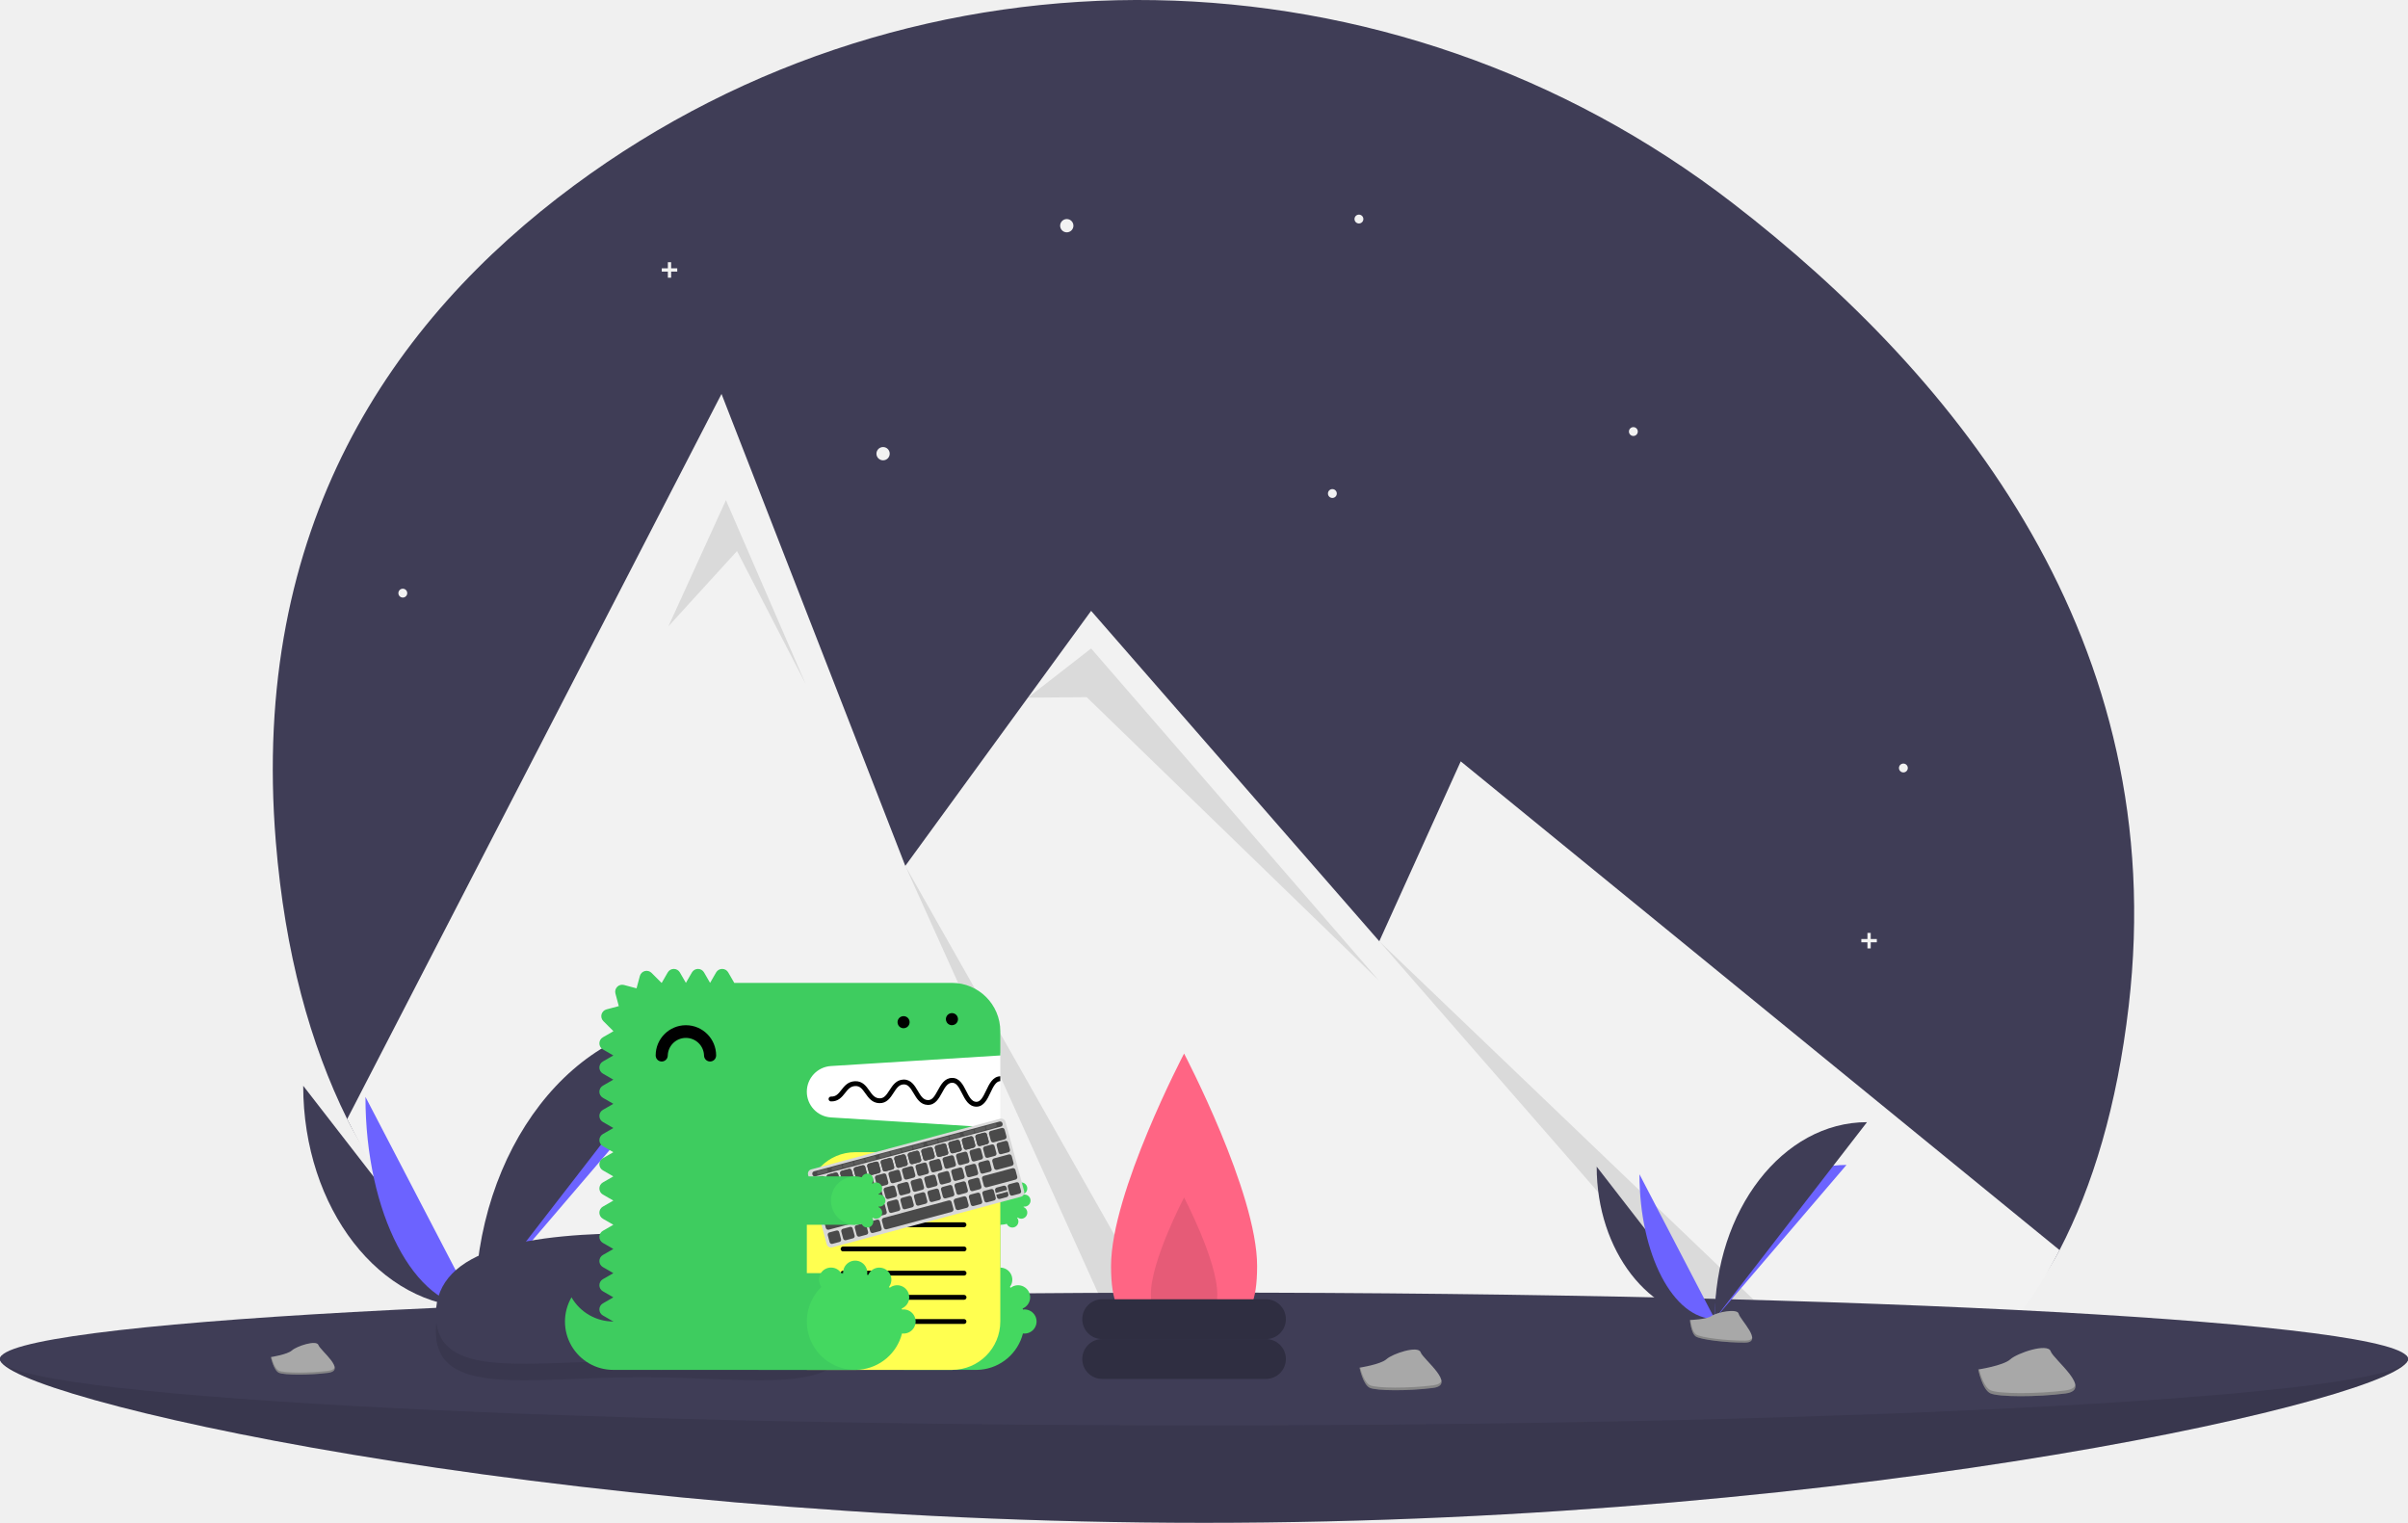
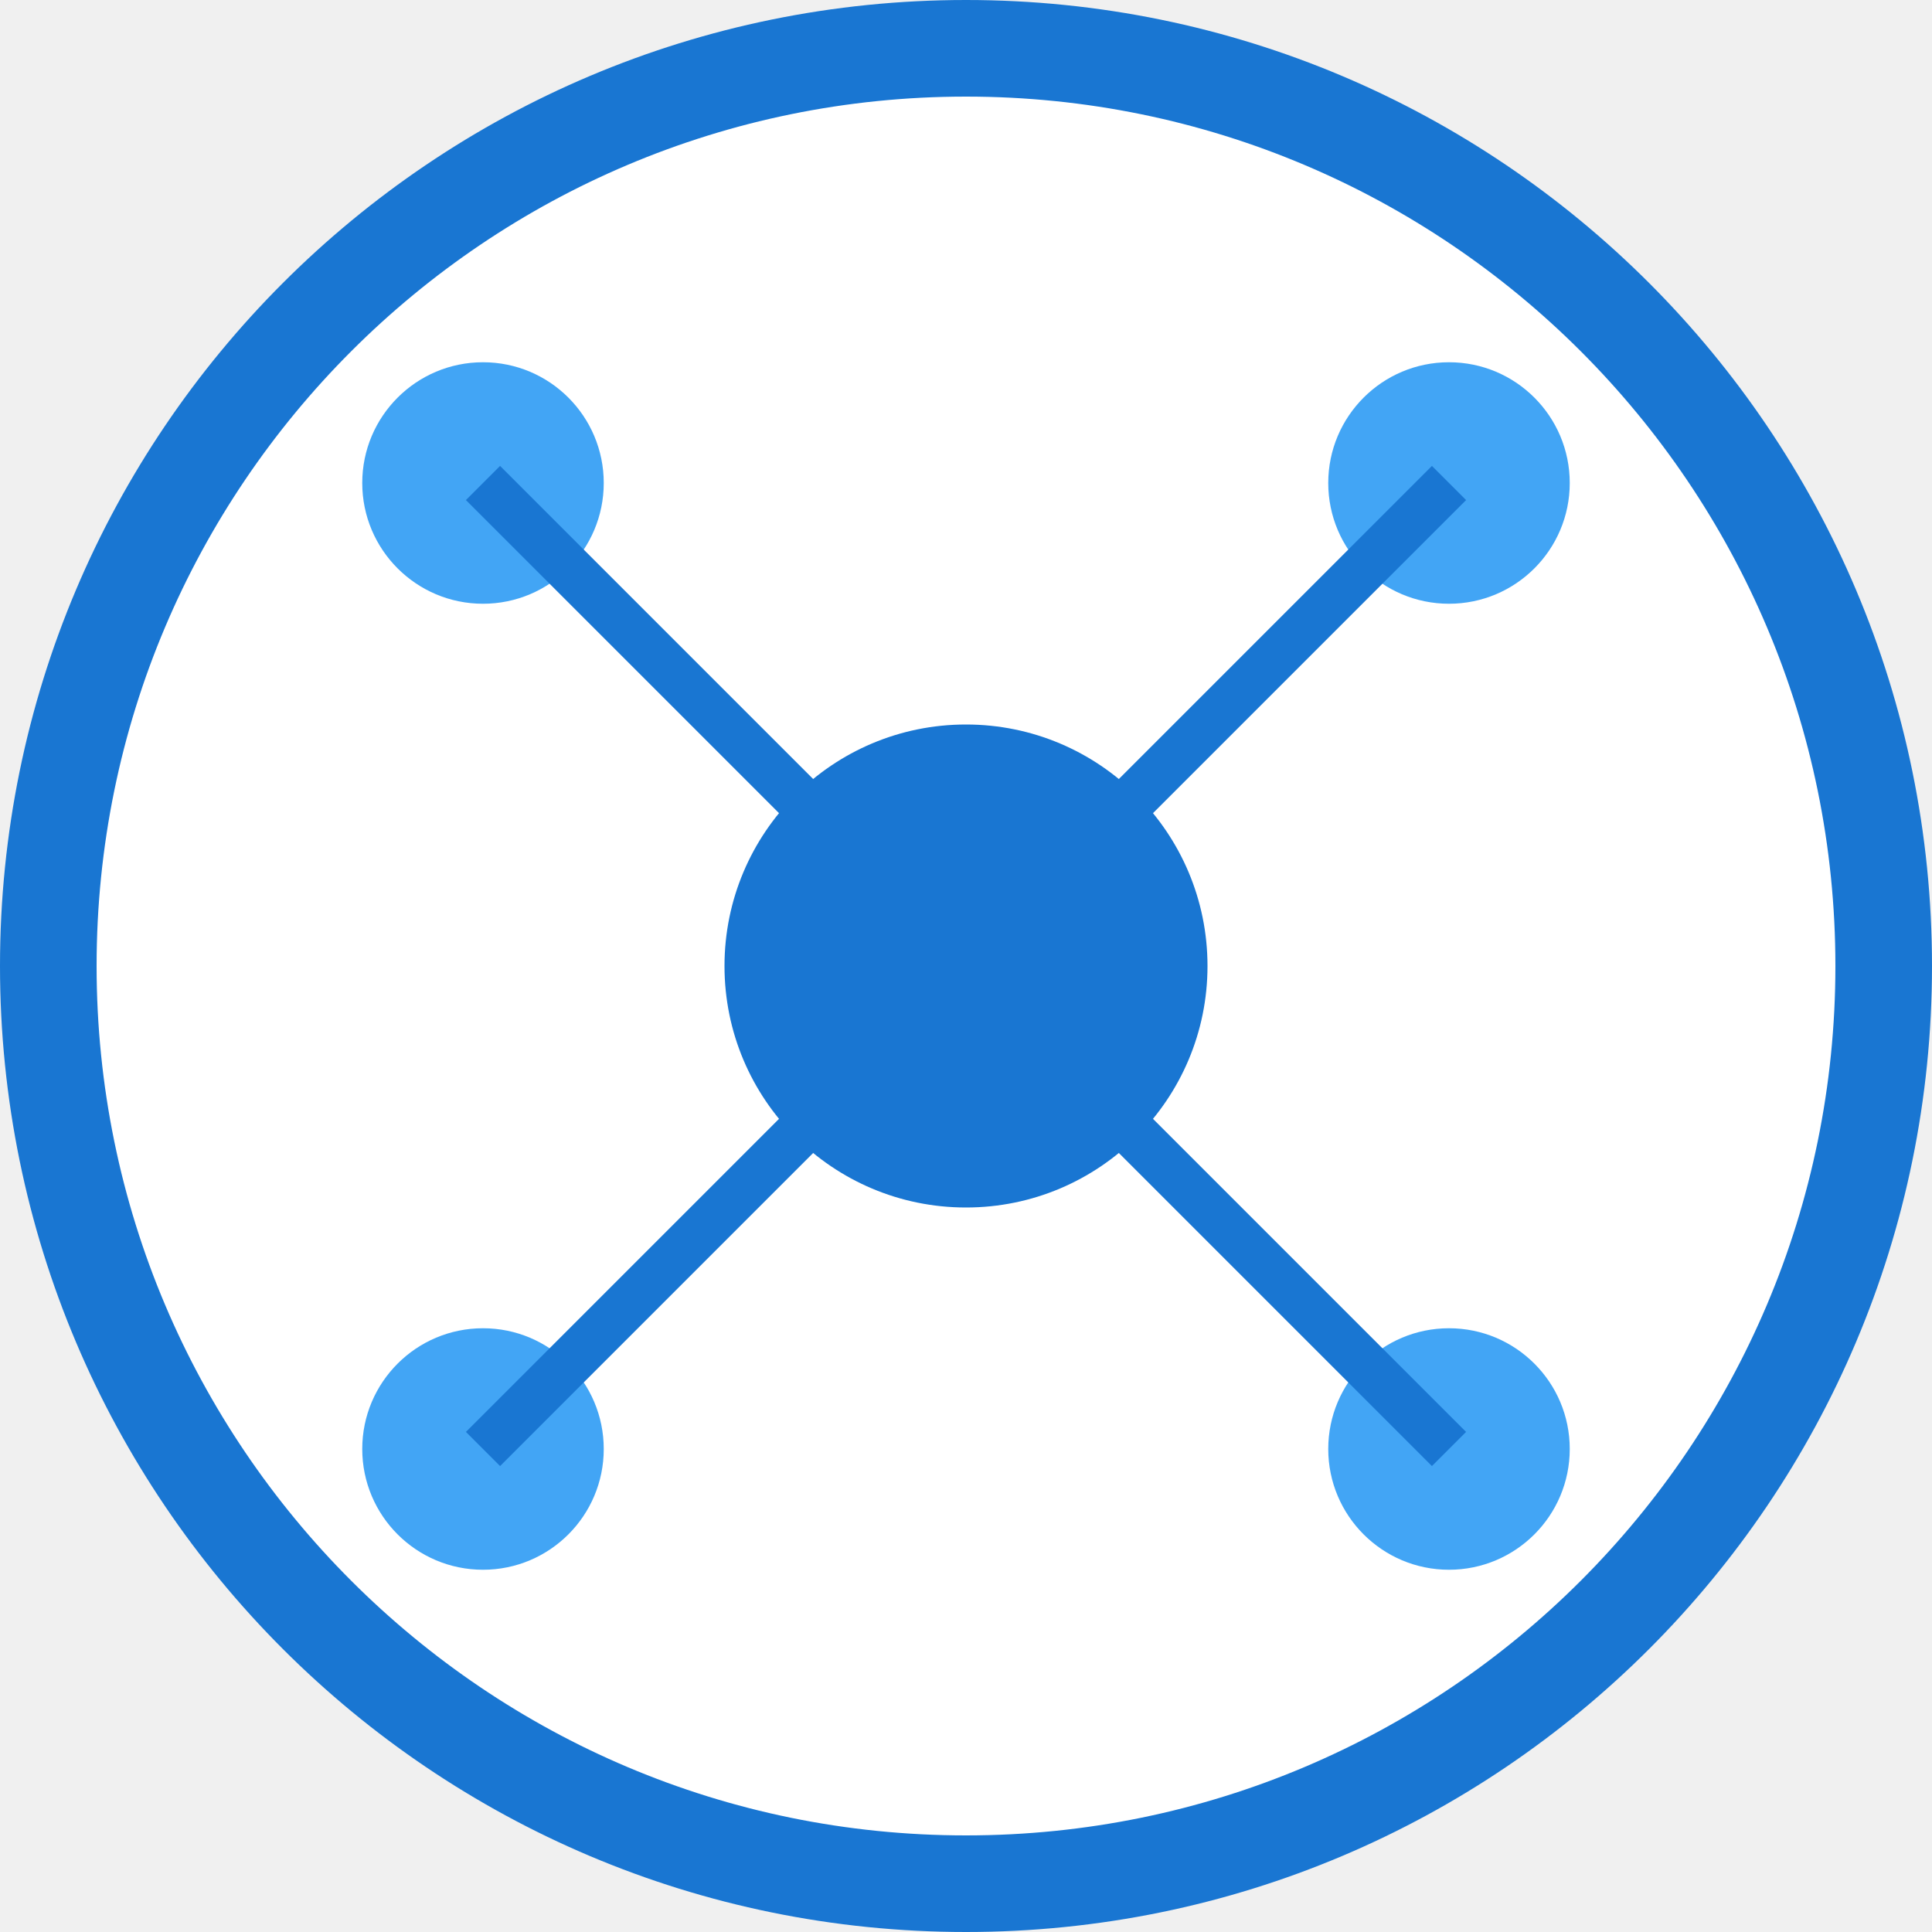
- <svg xmlns="http://www.w3.org/2000/svg" width="1088" height="687.962" viewBox="0 0 1088 687.962">
-   <g id="Group_12" data-name="Group 12" transform="translate(-57 -56)">
-     <g id="Group_11" data-name="Group 11" transform="translate(57 56)">
-       <path id="Path_83" data-name="Path 83" d="M1017.81,560.461c-5.27,45.15-16.22,81.4-31.25,110.31-20,38.52-54.21,54.04-84.77,70.28a193.275,193.275,0,0,1-27.46,11.94c-55.61,19.3-117.85,14.18-166.74,3.99a657.282,657.282,0,0,0-104.09-13.16q-14.97-.675-29.97-.67c-15.42.02-293.07,5.29-360.67-131.57-16.69-33.76-28.13-75-32.24-125.27-11.63-142.12,52.29-235.46,134.74-296.47,155.97-115.41,369.76-110.57,523.43,7.88C941.15,276.621,1036.99,396.031,1017.81,560.461Z" transform="translate(-56 -106.019)" fill="#3f3d56" />
-       <path id="Path_84" data-name="Path 84" d="M986.56,670.771c-20,38.52-47.21,64.04-77.77,80.28a193.272,193.272,0,0,1-27.46,11.94c-55.61,19.3-117.85,14.18-166.74,3.99a657.3,657.3,0,0,0-104.09-13.16q-14.97-.675-29.97-.67-23.13.03-46.25,1.72c-100.17,7.36-253.82-6.43-321.42-143.29L382,283.981,444.95,445.6l20.09,51.59,55.37-75.98L549,381.981l130.2,149.27,36.8-81.27L970.78,657.9l14.21,11.59Z" transform="translate(-56 -106.019)" fill="#f2f2f2" />
-       <path id="Path_85" data-name="Path 85" d="M302,282.962l26-57,36,83-31-60Z" opacity="0.1" />
-       <path id="Path_86" data-name="Path 86" d="M610.5,753.821q-14.97-.675-29.97-.67L465.04,497.191Z" transform="translate(-56 -106.019)" opacity="0.1" />
-       <path id="Path_87" data-name="Path 87" d="M464.411,315.191,493,292.962l130,150-132-128Z" opacity="0.1" />
-       <path id="Path_88" data-name="Path 88" d="M908.79,751.051a193.265,193.265,0,0,1-27.46,11.94L679.2,531.251Z" transform="translate(-56 -106.019)" opacity="0.1" />
-       <circle id="Ellipse_11" data-name="Ellipse 11" cx="3" cy="3" r="3" transform="translate(479 98.962)" fill="#f2f2f2" />
-       <circle id="Ellipse_12" data-name="Ellipse 12" cx="3" cy="3" r="3" transform="translate(396 201.962)" fill="#f2f2f2" />
-       <circle id="Ellipse_13" data-name="Ellipse 13" cx="2" cy="2" r="2" transform="translate(600 220.962)" fill="#f2f2f2" />
-       <circle id="Ellipse_14" data-name="Ellipse 14" cx="2" cy="2" r="2" transform="translate(180 265.962)" fill="#f2f2f2" />
-       <circle id="Ellipse_15" data-name="Ellipse 15" cx="2" cy="2" r="2" transform="translate(612 96.962)" fill="#f2f2f2" />
-       <circle id="Ellipse_16" data-name="Ellipse 16" cx="2" cy="2" r="2" transform="translate(736 192.962)" fill="#f2f2f2" />
-       <circle id="Ellipse_17" data-name="Ellipse 17" cx="2" cy="2" r="2" transform="translate(858 344.962)" fill="#f2f2f2" />
-       <path id="Path_89" data-name="Path 89" d="M306,121.222h-2.76v-2.76h-1.48v2.76H299V122.7h2.76v2.759h1.48V122.7H306Z" fill="#f2f2f2" />
-       <path id="Path_90" data-name="Path 90" d="M848,424.222h-2.76v-2.76h-1.48v2.76H841V425.7h2.76v2.759h1.48V425.7H848Z" fill="#f2f2f2" />
-       <path id="Path_91" data-name="Path 91" d="M1144,719.981c0,16.569-243.557,74-544,74s-544-57.431-544-74,243.557,14,544,14S1144,703.413,1144,719.981Z" transform="translate(-56 -106.019)" fill="#3f3d56" />
-       <path id="Path_92" data-name="Path 92" d="M1144,719.981c0,16.569-243.557,74-544,74s-544-57.431-544-74,243.557,14,544,14S1144,703.413,1144,719.981Z" transform="translate(-56 -106.019)" opacity="0.1" />
-       <ellipse id="Ellipse_18" data-name="Ellipse 18" cx="544" cy="30" rx="544" ry="30" transform="translate(0 583.962)" fill="#3f3d56" />
-       <path id="Path_93" data-name="Path 93" d="M624,677.981c0,33.137-14.775,24-33,24s-33,9.137-33-24,33-96,33-96S624,644.844,624,677.981Z" transform="translate(-56 -106.019)" fill="#ff6584" />
-       <path id="Path_94" data-name="Path 94" d="M606,690.66c0,15.062-6.716,10.909-15,10.909s-15,4.153-15-10.909,15-43.636,15-43.636S606,675.6,606,690.66Z" transform="translate(-56 -106.019)" opacity="0.1" />
-       <rect id="Rectangle_97" data-name="Rectangle 97" width="92" height="18" rx="9" transform="translate(489 604.962)" fill="#2f2e41" />
-       <rect id="Rectangle_98" data-name="Rectangle 98" width="92" height="18" rx="9" transform="translate(489 586.962)" fill="#2f2e41" />
-       <path id="Path_95" data-name="Path 95" d="M193,596.547c0,55.343,34.719,100.126,77.626,100.126" transform="translate(-56 -106.019)" fill="#3f3d56" />
-       <path id="Path_96" data-name="Path 96" d="M270.626,696.673c0-55.965,38.745-101.251,86.626-101.251" transform="translate(-56 -106.019)" fill="#6c63ff" />
-       <path id="Path_97" data-name="Path 97" d="M221.125,601.564c0,52.57,22.14,95.109,49.5,95.109" transform="translate(-56 -106.019)" fill="#6c63ff" />
-       <path id="Path_98" data-name="Path 98" d="M270.626,696.673c0-71.511,44.783-129.377,100.126-129.377" transform="translate(-56 -106.019)" fill="#3f3d56" />
-       <path id="Path_99" data-name="Path 99" d="M254.3,697.379s11.009-.339,14.326-2.7,16.934-5.183,17.757-1.395,16.544,18.844,4.115,18.945-28.879-1.936-32.19-3.953S254.3,697.379,254.3,697.379Z" transform="translate(-56 -106.019)" fill="#a8a8a8" />
-       <path id="Path_100" data-name="Path 100" d="M290.716,710.909c-12.429.1-28.879-1.936-32.19-3.953-2.522-1.536-3.527-7.048-3.863-9.591l-.368.014s.7,8.879,4.009,10.9,19.761,4.053,32.19,3.953c3.588-.029,4.827-1.305,4.759-3.2C294.755,710.174,293.386,710.887,290.716,710.909Z" transform="translate(-56 -106.019)" opacity="0.2" />
-       <path id="Path_101" data-name="Path 101" d="M777.429,633.081c0,38.029,23.857,68.8,53.341,68.8" transform="translate(-56 -106.019)" fill="#3f3d56" />
-       <path id="Path_102" data-name="Path 102" d="M830.769,701.882c0-38.456,26.623-69.575,59.525-69.575" transform="translate(-56 -106.019)" fill="#6c63ff" />
-       <path id="Path_103" data-name="Path 103" d="M796.755,636.528c0,36.124,15.213,65.354,34.014,65.354" transform="translate(-56 -106.019)" fill="#6c63ff" />
-       <path id="Path_104" data-name="Path 104" d="M830.769,701.882c0-49.139,30.773-88.9,68.8-88.9" transform="translate(-56 -106.019)" fill="#3f3d56" />
-       <path id="Path_105" data-name="Path 105" d="M819.548,702.367s7.565-.233,9.844-1.856,11.636-3.562,12.2-.958,11.368,12.949,2.828,13.018-19.844-1.33-22.119-2.716S819.548,702.367,819.548,702.367Z" transform="translate(-56 -106.019)" fill="#a8a8a8" />
-       <path id="Path_106" data-name="Path 106" d="M844.574,711.664c-8.54.069-19.844-1.33-22.119-2.716-1.733-1.056-2.423-4.843-2.654-6.59l-.253.01s.479,6.1,2.755,7.487,13.579,2.785,22.119,2.716c2.465-.02,3.317-.9,3.27-2.2C847.349,711.159,846.409,711.649,844.574,711.664Z" transform="translate(-56 -106.019)" opacity="0.2" />
-       <path id="Path_107" data-name="Path 107" d="M949.813,724.718s11.36-1.729,14.5-4.591,16.89-7.488,18.217-3.667,19.494,17.447,6.633,19.107-30.153,1.609-33.835-.065S949.813,724.718,949.813,724.718Z" transform="translate(-56 -106.019)" fill="#a8a8a8" />
-       <path id="Path_108" data-name="Path 108" d="M989.228,734.173c-12.86,1.659-30.153,1.609-33.835-.065-2.8-1.275-4.535-6.858-5.2-9.45l-.379.061s1.833,9.109,5.516,10.783,20.975,1.725,33.835.065c3.712-.479,4.836-1.956,4.529-3.906C993.319,732.907,991.991,733.817,989.228,734.173Z" transform="translate(-56 -106.019)" opacity="0.2" />
-       <path id="Path_109" data-name="Path 109" d="M670.26,723.9s9.587-1.459,12.237-3.875,14.255-6.32,15.374-3.095,16.452,14.725,5.6,16.125-25.448,1.358-28.555-.055S670.26,723.9,670.26,723.9Z" transform="translate(-56 -106.019)" fill="#a8a8a8" />
-       <path id="Path_110" data-name="Path 110" d="M703.524,731.875c-10.853,1.4-25.448,1.358-28.555-.055-2.367-1.076-3.827-5.788-4.39-7.976l-.32.051s1.547,7.687,4.655,9.1,17.7,1.456,28.555.055c3.133-.4,4.081-1.651,3.822-3.3C706.977,730.807,705.856,731.575,703.524,731.875Z" transform="translate(-56 -106.019)" opacity="0.2" />
-       <path id="Path_111" data-name="Path 111" d="M178.389,719.109s7.463-1.136,9.527-3.016,11.1-4.92,11.969-2.409,12.808,11.463,4.358,12.553-19.811,1.057-22.23-.043S178.389,719.109,178.389,719.109Z" transform="translate(-56 -106.019)" fill="#a8a8a8" />
-       <path id="Path_112" data-name="Path 112" d="M204.285,725.321c-8.449,1.09-19.811,1.057-22.23-.043-1.842-.838-2.979-4.506-3.417-6.209l-.249.04s1.2,5.984,3.624,7.085,13.781,1.133,22.23.043c2.439-.315,3.177-1.285,2.976-2.566C206.973,724.489,206.1,725.087,204.285,725.321Z" transform="translate(-56 -106.019)" opacity="0.2" />
-       <path id="Path_113" data-name="Path 113" d="M439.7,707.337c0,30.22-42.124,20.873-93.7,20.873s-93.074,9.347-93.074-20.873,42.118-36.793,93.694-36.793S439.7,677.117,439.7,707.337Z" transform="translate(-56 -106.019)" opacity="0.1" />
-       <path id="Path_114" data-name="Path 114" d="M439.7,699.9c0,30.22-42.124,20.873-93.7,20.873s-93.074,9.347-93.074-20.873S295.04,663.1,346.616,663.1,439.7,669.676,439.7,699.9Z" transform="translate(-56 -106.019)" fill="#3f3d56" />
-     </g>
-     <g id="docusaurus_keytar" transform="translate(312.271 493.733)">
-       <path id="Path_40" data-name="Path 40" d="M99,52h91.791V89.153H99Z" transform="translate(5.904 -14.001)" fill="#fff" fill-rule="evenodd" />
-       <path id="Path_41" data-name="Path 41" d="M24.855,163.927A21.828,21.828,0,0,1,5.947,153a21.829,21.829,0,0,0,18.908,32.782H46.71V163.927Z" transform="translate(-3 -4.634)" fill="#3ecc5f" fill-rule="evenodd" />
-       <path id="Path_42" data-name="Path 42" d="M121.861,61.1l76.514-4.782V45.39A21.854,21.854,0,0,0,176.52,23.535H78.173L75.441,18.8a3.154,3.154,0,0,0-5.464,0l-2.732,4.732L64.513,18.8a3.154,3.154,0,0,0-5.464,0l-2.732,4.732L53.586,18.8a3.154,3.154,0,0,0-5.464,0L45.39,23.535c-.024,0-.046,0-.071,0l-4.526-4.525a3.153,3.153,0,0,0-5.276,1.414l-1.5,5.577-5.674-1.521a3.154,3.154,0,0,0-3.863,3.864L26,34.023l-5.575,1.494a3.155,3.155,0,0,0-1.416,5.278l4.526,4.526c0,.023,0,.046,0,.07L18.8,48.122a3.154,3.154,0,0,0,0,5.464l4.732,2.732L18.8,59.05a3.154,3.154,0,0,0,0,5.464l4.732,2.732L18.8,69.977a3.154,3.154,0,0,0,0,5.464l4.732,2.732L18.8,80.9a3.154,3.154,0,0,0,0,5.464L23.535,89.1,18.8,91.832a3.154,3.154,0,0,0,0,5.464l4.732,2.732L18.8,102.76a3.154,3.154,0,0,0,0,5.464l4.732,2.732L18.8,113.687a3.154,3.154,0,0,0,0,5.464l4.732,2.732L18.8,124.615a3.154,3.154,0,0,0,0,5.464l4.732,2.732L18.8,135.542a3.154,3.154,0,0,0,0,5.464l4.732,2.732L18.8,146.469a3.154,3.154,0,0,0,0,5.464l4.732,2.732L18.8,157.4a3.154,3.154,0,0,0,0,5.464l4.732,2.732L18.8,168.324a3.154,3.154,0,0,0,0,5.464l4.732,2.732A21.854,21.854,0,0,0,45.39,198.375H176.52a21.854,21.854,0,0,0,21.855-21.855V89.1l-76.514-4.782a11.632,11.632,0,0,1,0-23.219" transform="translate(-1.681 -17.226)" fill="#3ecc5f" fill-rule="evenodd" />
-       <path id="Path_43" data-name="Path 43" d="M143,186.71h32.782V143H143Z" transform="translate(9.984 -5.561)" fill="#3ecc5f" fill-rule="evenodd" />
-       <path id="Path_44" data-name="Path 44" d="M196.71,159.855a5.438,5.438,0,0,0-.7.07c-.042-.164-.081-.329-.127-.493a5.457,5.457,0,1,0-5.4-9.372q-.181-.185-.366-.367a5.454,5.454,0,1,0-9.384-5.4c-.162-.046-.325-.084-.486-.126a5.467,5.467,0,1,0-10.788,0c-.162.042-.325.08-.486.126a5.457,5.457,0,1,0-9.384,5.4,21.843,21.843,0,1,0,36.421,21.02,5.452,5.452,0,1,0,.7-10.858" transform="translate(10.912 -6.025)" fill="#44d860" fill-rule="evenodd" />
-       <path id="Path_45" data-name="Path 45" d="M153,124.855h32.782V103H153Z" transform="translate(10.912 -9.271)" fill="#3ecc5f" fill-rule="evenodd" />
-       <path id="Path_46" data-name="Path 46" d="M194.855,116.765a2.732,2.732,0,1,0,0-5.464,2.811,2.811,0,0,0-.349.035c-.022-.082-.04-.164-.063-.246a2.733,2.733,0,0,0-1.052-5.253,2.7,2.7,0,0,0-1.648.566q-.09-.093-.184-.184a2.7,2.7,0,0,0,.553-1.633,2.732,2.732,0,0,0-5.245-1.07,10.928,10.928,0,1,0,0,21.031,2.732,2.732,0,0,0,5.245-1.07,2.7,2.7,0,0,0-.553-1.633q.093-.09.184-.184a2.7,2.7,0,0,0,1.648.566,2.732,2.732,0,0,0,1.052-5.253c.023-.081.042-.164.063-.246a2.814,2.814,0,0,0,.349.035" transform="translate(12.767 -9.377)" fill="#44d860" fill-rule="evenodd" />
-       <path id="Path_47" data-name="Path 47" d="M65.087,56.891a2.732,2.732,0,0,1-2.732-2.732,8.2,8.2,0,0,0-16.391,0,2.732,2.732,0,0,1-5.464,0,13.659,13.659,0,0,1,27.319,0,2.732,2.732,0,0,1-2.732,2.732" transform="translate(0.478 -15.068)" fill-rule="evenodd" />
-       <path id="Path_48" data-name="Path 48" d="M103,191.347h65.565a21.854,21.854,0,0,0,21.855-21.855V93H124.855A21.854,21.854,0,0,0,103,114.855Z" transform="translate(6.275 -10.199)" fill="#ffff50" fill-rule="evenodd" />
-       <path id="Path_49" data-name="Path 49" d="M173.216,129.787H118.535a1.093,1.093,0,1,1,0-2.185h54.681a1.093,1.093,0,0,1,0,2.185m0,21.855H118.535a1.093,1.093,0,1,1,0-2.186h54.681a1.093,1.093,0,0,1,0,2.186m0,21.855H118.535a1.093,1.093,0,1,1,0-2.185h54.681a1.093,1.093,0,0,1,0,2.185m0-54.434H118.535a1.093,1.093,0,1,1,0-2.185h54.681a1.093,1.093,0,0,1,0,2.185m0,21.652H118.535a1.093,1.093,0,1,1,0-2.186h54.681a1.093,1.093,0,0,1,0,2.186m0,21.855H118.535a1.093,1.093,0,1,1,0-2.186h54.681a1.093,1.093,0,0,1,0,2.186M189.585,61.611c-.013,0-.024-.007-.037-.005-3.377.115-4.974,3.492-6.384,6.472-1.471,3.114-2.608,5.139-4.473,5.078-2.064-.074-3.244-2.406-4.494-4.874-1.436-2.835-3.075-6.049-6.516-5.929-3.329.114-4.932,3.053-6.346,5.646-1.5,2.762-2.529,4.442-4.5,4.364-2.106-.076-3.225-1.972-4.52-4.167-1.444-2.443-3.112-5.191-6.487-5.1-3.272.113-4.879,2.606-6.3,4.808-1.5,2.328-2.552,3.746-4.551,3.662-2.156-.076-3.27-1.65-4.558-3.472-1.447-2.047-3.077-4.363-6.442-4.251-3.2.109-4.807,2.153-6.224,3.954-1.346,1.709-2.4,3.062-4.621,2.977a1.093,1.093,0,0,0-.079,2.186c3.3.11,4.967-1.967,6.417-3.81,1.286-1.635,2.4-3.045,4.582-3.12,2.1-.09,3.091,1.218,4.584,3.327,1.417,2,3.026,4.277,6.263,4.394,3.391.114,5.022-2.42,6.467-4.663,1.292-2,2.406-3.734,4.535-3.807,1.959-.073,3.026,1.475,4.529,4.022,1.417,2.4,3.023,5.121,6.324,5.241,3.415.118,5.064-2.863,6.5-5.5,1.245-2.282,2.419-4.437,4.5-4.509,1.959-.046,2.981,1.743,4.492,4.732,1.412,2.79,3.013,5.95,6.365,6.071l.185,0c3.348,0,4.937-3.36,6.343-6.331,1.245-2.634,2.423-5.114,4.444-5.216Z" transform="translate(7.109 -13.11)" fill-rule="evenodd" />
-       <path id="Path_50" data-name="Path 50" d="M83,186.71h43.71V143H83Z" transform="translate(4.42 -5.561)" fill="#3ecc5f" fill-rule="evenodd" />
-       <g id="Group_8" data-name="Group 8" transform="matrix(0.966, -0.259, 0.259, 0.966, 109.327, 91.085)">
-         <rect id="Rectangle_3" data-name="Rectangle 3" width="92.361" height="36.462" rx="2" transform="translate(0 0)" fill="#d8d8d8" />
-         <g id="Group_2" data-name="Group 2" transform="translate(1.531 23.03)">
-           <rect id="Rectangle_4" data-name="Rectangle 4" width="5.336" height="5.336" rx="1" transform="translate(16.797 0)" fill="#4a4a4a" />
-           <rect id="Rectangle_5" data-name="Rectangle 5" width="5.336" height="5.336" rx="1" transform="translate(23.12 0)" fill="#4a4a4a" />
-           <rect id="Rectangle_6" data-name="Rectangle 6" width="5.336" height="5.336" rx="1" transform="translate(29.444 0)" fill="#4a4a4a" />
-           <rect id="Rectangle_7" data-name="Rectangle 7" width="5.336" height="5.336" rx="1" transform="translate(35.768 0)" fill="#4a4a4a" />
-           <rect id="Rectangle_8" data-name="Rectangle 8" width="5.336" height="5.336" rx="1" transform="translate(42.091 0)" fill="#4a4a4a" />
-           <rect id="Rectangle_9" data-name="Rectangle 9" width="5.336" height="5.336" rx="1" transform="translate(48.415 0)" fill="#4a4a4a" />
-           <rect id="Rectangle_10" data-name="Rectangle 10" width="5.336" height="5.336" rx="1" transform="translate(54.739 0)" fill="#4a4a4a" />
-           <rect id="Rectangle_11" data-name="Rectangle 11" width="5.336" height="5.336" rx="1" transform="translate(61.063 0)" fill="#4a4a4a" />
-           <rect id="Rectangle_12" data-name="Rectangle 12" width="5.336" height="5.336" rx="1" transform="translate(67.386 0)" fill="#4a4a4a" />
-           <path id="Path_51" data-name="Path 51" d="M1.093,0H14.518a1.093,1.093,0,0,1,1.093,1.093V4.243a1.093,1.093,0,0,1-1.093,1.093H1.093A1.093,1.093,0,0,1,0,4.243V1.093A1.093,1.093,0,0,1,1.093,0ZM75,0H88.426a1.093,1.093,0,0,1,1.093,1.093V4.243a1.093,1.093,0,0,1-1.093,1.093H75a1.093,1.093,0,0,1-1.093-1.093V1.093A1.093,1.093,0,0,1,75,0Z" transform="translate(0 0)" fill="#4a4a4a" fill-rule="evenodd" />
-         </g>
-         <g id="Group_3" data-name="Group 3" transform="translate(1.531 10.261)">
-           <path id="Path_52" data-name="Path 52" d="M1.093,0H6.218A1.093,1.093,0,0,1,7.31,1.093V4.242A1.093,1.093,0,0,1,6.218,5.335H1.093A1.093,1.093,0,0,1,0,4.242V1.093A1.093,1.093,0,0,1,1.093,0Z" transform="translate(0 0)" fill="#4a4a4a" fill-rule="evenodd" />
-           <rect id="Rectangle_13" data-name="Rectangle 13" width="5.336" height="5.336" rx="1" transform="translate(8.299 0)" fill="#4a4a4a" />
-           <rect id="Rectangle_14" data-name="Rectangle 14" width="5.336" height="5.336" rx="1" transform="translate(14.623 0)" fill="#4a4a4a" />
-           <rect id="Rectangle_15" data-name="Rectangle 15" width="5.336" height="5.336" rx="1" transform="translate(20.947 0)" fill="#4a4a4a" />
-           <rect id="Rectangle_16" data-name="Rectangle 16" width="5.336" height="5.336" rx="1" transform="translate(27.271 0)" fill="#4a4a4a" />
-           <rect id="Rectangle_17" data-name="Rectangle 17" width="5.336" height="5.336" rx="1" transform="translate(33.594 0)" fill="#4a4a4a" />
-           <rect id="Rectangle_18" data-name="Rectangle 18" width="5.336" height="5.336" rx="1" transform="translate(39.918 0)" fill="#4a4a4a" />
-           <rect id="Rectangle_19" data-name="Rectangle 19" width="5.336" height="5.336" rx="1" transform="translate(46.242 0)" fill="#4a4a4a" />
-           <rect id="Rectangle_20" data-name="Rectangle 20" width="5.336" height="5.336" rx="1" transform="translate(52.565 0)" fill="#4a4a4a" />
-           <rect id="Rectangle_21" data-name="Rectangle 21" width="5.336" height="5.336" rx="1" transform="translate(58.888 0)" fill="#4a4a4a" />
-           <rect id="Rectangle_22" data-name="Rectangle 22" width="5.336" height="5.336" rx="1" transform="translate(65.212 0)" fill="#4a4a4a" />
-           <rect id="Rectangle_23" data-name="Rectangle 23" width="5.336" height="5.336" rx="1" transform="translate(71.536 0)" fill="#4a4a4a" />
-           <rect id="Rectangle_24" data-name="Rectangle 24" width="5.336" height="5.336" rx="1" transform="translate(77.859 0)" fill="#4a4a4a" />
-           <rect id="Rectangle_25" data-name="Rectangle 25" width="5.336" height="5.336" rx="1" transform="translate(84.183 0)" fill="#4a4a4a" />
-         </g>
-         <g id="Group_4" data-name="Group 4" transform="translate(91.05 9.546) rotate(180)">
-           <path id="Path_53" data-name="Path 53" d="M1.093,0H6.219A1.093,1.093,0,0,1,7.312,1.093v3.15A1.093,1.093,0,0,1,6.219,5.336H1.093A1.093,1.093,0,0,1,0,4.243V1.093A1.093,1.093,0,0,1,1.093,0Z" transform="translate(0 0)" fill="#4a4a4a" fill-rule="evenodd" />
-           <rect id="Rectangle_26" data-name="Rectangle 26" width="5.336" height="5.336" rx="1" transform="translate(8.299 0)" fill="#4a4a4a" />
-           <rect id="Rectangle_27" data-name="Rectangle 27" width="5.336" height="5.336" rx="1" transform="translate(14.623 0)" fill="#4a4a4a" />
-           <rect id="Rectangle_28" data-name="Rectangle 28" width="5.336" height="5.336" rx="1" transform="translate(20.947 0)" fill="#4a4a4a" />
-           <rect id="Rectangle_29" data-name="Rectangle 29" width="5.336" height="5.336" rx="1" transform="translate(27.271 0)" fill="#4a4a4a" />
-           <rect id="Rectangle_30" data-name="Rectangle 30" width="5.336" height="5.336" rx="1" transform="translate(33.594 0)" fill="#4a4a4a" />
-           <rect id="Rectangle_31" data-name="Rectangle 31" width="5.336" height="5.336" rx="1" transform="translate(39.918 0)" fill="#4a4a4a" />
-           <rect id="Rectangle_32" data-name="Rectangle 32" width="5.336" height="5.336" rx="1" transform="translate(46.242 0)" fill="#4a4a4a" />
-           <rect id="Rectangle_33" data-name="Rectangle 33" width="5.336" height="5.336" rx="1" transform="translate(52.565 0)" fill="#4a4a4a" />
-           <rect id="Rectangle_34" data-name="Rectangle 34" width="5.336" height="5.336" rx="1" transform="translate(58.889 0)" fill="#4a4a4a" />
-           <rect id="Rectangle_35" data-name="Rectangle 35" width="5.336" height="5.336" rx="1" transform="translate(65.213 0)" fill="#4a4a4a" />
-           <rect id="Rectangle_36" data-name="Rectangle 36" width="5.336" height="5.336" rx="1" transform="translate(71.537 0)" fill="#4a4a4a" />
-           <rect id="Rectangle_37" data-name="Rectangle 37" width="5.336" height="5.336" rx="1" transform="translate(77.86 0)" fill="#4a4a4a" />
-           <rect id="Rectangle_38" data-name="Rectangle 38" width="5.336" height="5.336" rx="1" transform="translate(84.183 0)" fill="#4a4a4a" />
-           <rect id="Rectangle_39" data-name="Rectangle 39" width="5.336" height="5.336" rx="1" transform="translate(8.299 0)" fill="#4a4a4a" />
-           <rect id="Rectangle_40" data-name="Rectangle 40" width="5.336" height="5.336" rx="1" transform="translate(14.623 0)" fill="#4a4a4a" />
-           <rect id="Rectangle_41" data-name="Rectangle 41" width="5.336" height="5.336" rx="1" transform="translate(20.947 0)" fill="#4a4a4a" />
-           <rect id="Rectangle_42" data-name="Rectangle 42" width="5.336" height="5.336" rx="1" transform="translate(27.271 0)" fill="#4a4a4a" />
-           <rect id="Rectangle_43" data-name="Rectangle 43" width="5.336" height="5.336" rx="1" transform="translate(33.594 0)" fill="#4a4a4a" />
-           <rect id="Rectangle_44" data-name="Rectangle 44" width="5.336" height="5.336" rx="1" transform="translate(39.918 0)" fill="#4a4a4a" />
-           <rect id="Rectangle_45" data-name="Rectangle 45" width="5.336" height="5.336" rx="1" transform="translate(46.242 0)" fill="#4a4a4a" />
-           <rect id="Rectangle_46" data-name="Rectangle 46" width="5.336" height="5.336" rx="1" transform="translate(52.565 0)" fill="#4a4a4a" />
-           <rect id="Rectangle_47" data-name="Rectangle 47" width="5.336" height="5.336" rx="1" transform="translate(58.889 0)" fill="#4a4a4a" />
-           <rect id="Rectangle_48" data-name="Rectangle 48" width="5.336" height="5.336" rx="1" transform="translate(65.213 0)" fill="#4a4a4a" />
-           <rect id="Rectangle_49" data-name="Rectangle 49" width="5.336" height="5.336" rx="1" transform="translate(71.537 0)" fill="#4a4a4a" />
-           <rect id="Rectangle_50" data-name="Rectangle 50" width="5.336" height="5.336" rx="1" transform="translate(77.86 0)" fill="#4a4a4a" />
-           <rect id="Rectangle_51" data-name="Rectangle 51" width="5.336" height="5.336" rx="1" transform="translate(84.183 0)" fill="#4a4a4a" />
-         </g>
-         <g id="Group_6" data-name="Group 6" transform="translate(1.531 16.584)">
-           <path id="Path_54" data-name="Path 54" d="M1.093,0h7.3A1.093,1.093,0,0,1,9.485,1.093v3.15A1.093,1.093,0,0,1,8.392,5.336h-7.3A1.093,1.093,0,0,1,0,4.243V1.094A1.093,1.093,0,0,1,1.093,0Z" transform="translate(0 0)" fill="#4a4a4a" fill-rule="evenodd" />
-           <g id="Group_5" data-name="Group 5" transform="translate(10.671 0)">
-             <rect id="Rectangle_52" data-name="Rectangle 52" width="5.336" height="5.336" rx="1" fill="#4a4a4a" />
-             <rect id="Rectangle_53" data-name="Rectangle 53" width="5.336" height="5.336" rx="1" transform="translate(6.324 0)" fill="#4a4a4a" />
-             <rect id="Rectangle_54" data-name="Rectangle 54" width="5.336" height="5.336" rx="1" transform="translate(12.647 0)" fill="#4a4a4a" />
-             <rect id="Rectangle_55" data-name="Rectangle 55" width="5.336" height="5.336" rx="1" transform="translate(18.971 0)" fill="#4a4a4a" />
-             <rect id="Rectangle_56" data-name="Rectangle 56" width="5.336" height="5.336" rx="1" transform="translate(25.295 0)" fill="#4a4a4a" />
-             <rect id="Rectangle_57" data-name="Rectangle 57" width="5.336" height="5.336" rx="1" transform="translate(31.619 0)" fill="#4a4a4a" />
-             <rect id="Rectangle_58" data-name="Rectangle 58" width="5.336" height="5.336" rx="1" transform="translate(37.942 0)" fill="#4a4a4a" />
-             <rect id="Rectangle_59" data-name="Rectangle 59" width="5.336" height="5.336" rx="1" transform="translate(44.265 0)" fill="#4a4a4a" />
-             <rect id="Rectangle_60" data-name="Rectangle 60" width="5.336" height="5.336" rx="1" transform="translate(50.589 0)" fill="#4a4a4a" />
-             <rect id="Rectangle_61" data-name="Rectangle 61" width="5.336" height="5.336" rx="1" transform="translate(56.912 0)" fill="#4a4a4a" />
-             <rect id="Rectangle_62" data-name="Rectangle 62" width="5.336" height="5.336" rx="1" transform="translate(63.236 0)" fill="#4a4a4a" />
-           </g>
-           <path id="Path_55" data-name="Path 55" d="M1.094,0H8A1.093,1.093,0,0,1,9.091,1.093v3.15A1.093,1.093,0,0,1,8,5.336H1.093A1.093,1.093,0,0,1,0,4.243V1.094A1.093,1.093,0,0,1,1.093,0Z" transform="translate(80.428 0)" fill="#4a4a4a" fill-rule="evenodd" />
-         </g>
-         <g id="Group_7" data-name="Group 7" transform="translate(1.531 29.627)">
-           <rect id="Rectangle_63" data-name="Rectangle 63" width="5.336" height="5.336" rx="1" transform="translate(0 0)" fill="#4a4a4a" />
-           <rect id="Rectangle_64" data-name="Rectangle 64" width="5.336" height="5.336" rx="1" transform="translate(6.324 0)" fill="#4a4a4a" />
-           <rect id="Rectangle_65" data-name="Rectangle 65" width="5.336" height="5.336" rx="1" transform="translate(12.647 0)" fill="#4a4a4a" />
-           <rect id="Rectangle_66" data-name="Rectangle 66" width="5.336" height="5.336" rx="1" transform="translate(18.971 0)" fill="#4a4a4a" />
-           <path id="Path_56" data-name="Path 56" d="M1.093,0H31.515a1.093,1.093,0,0,1,1.093,1.093V4.244a1.093,1.093,0,0,1-1.093,1.093H1.093A1.093,1.093,0,0,1,0,4.244V1.093A1.093,1.093,0,0,1,1.093,0ZM34.687,0h3.942a1.093,1.093,0,0,1,1.093,1.093V4.244a1.093,1.093,0,0,1-1.093,1.093H34.687a1.093,1.093,0,0,1-1.093-1.093V1.093A1.093,1.093,0,0,1,34.687,0Z" transform="translate(25.294 0)" fill="#4a4a4a" fill-rule="evenodd" />
-           <rect id="Rectangle_67" data-name="Rectangle 67" width="5.336" height="5.336" rx="1" transform="translate(66.003 0)" fill="#4a4a4a" />
-           <rect id="Rectangle_68" data-name="Rectangle 68" width="5.336" height="5.336" rx="1" transform="translate(72.327 0)" fill="#4a4a4a" />
-           <rect id="Rectangle_69" data-name="Rectangle 69" width="5.336" height="5.336" rx="1" transform="translate(84.183 0)" fill="#4a4a4a" />
-           <path id="Path_57" data-name="Path 57" d="M5.336,0V1.18A1.093,1.093,0,0,1,4.243,2.273H1.093A1.093,1.093,0,0,1,0,1.18V0Z" transform="translate(83.59 2.273) rotate(180)" fill="#4a4a4a" />
-           <path id="Path_58" data-name="Path 58" d="M5.336,0V1.18A1.093,1.093,0,0,1,4.243,2.273H1.093A1.093,1.093,0,0,1,0,1.18V0Z" transform="translate(78.255 3.063)" fill="#4a4a4a" />
-         </g>
-         <rect id="Rectangle_70" data-name="Rectangle 70" width="88.927" height="2.371" rx="1.085" transform="translate(1.925 1.17)" fill="#4a4a4a" />
-         <rect id="Rectangle_71" data-name="Rectangle 71" width="4.986" height="1.581" rx="0.723" transform="translate(4.1 1.566)" fill="#d8d8d8" opacity="0.136" />
-         <rect id="Rectangle_72" data-name="Rectangle 72" width="4.986" height="1.581" rx="0.723" transform="translate(10.923 1.566)" fill="#d8d8d8" opacity="0.136" />
-         <rect id="Rectangle_73" data-name="Rectangle 73" width="4.986" height="1.581" rx="0.723" transform="translate(16.173 1.566)" fill="#d8d8d8" opacity="0.136" />
-         <rect id="Rectangle_74" data-name="Rectangle 74" width="4.986" height="1.581" rx="0.723" transform="translate(21.421 1.566)" fill="#d8d8d8" opacity="0.136" />
-         <rect id="Rectangle_75" data-name="Rectangle 75" width="4.986" height="1.581" rx="0.723" transform="translate(26.671 1.566)" fill="#d8d8d8" opacity="0.136" />
-         <rect id="Rectangle_76" data-name="Rectangle 76" width="4.986" height="1.581" rx="0.723" transform="translate(33.232 1.566)" fill="#d8d8d8" opacity="0.136" />
-         <rect id="Rectangle_77" data-name="Rectangle 77" width="4.986" height="1.581" rx="0.723" transform="translate(38.48 1.566)" fill="#d8d8d8" opacity="0.136" />
-         <rect id="Rectangle_78" data-name="Rectangle 78" width="4.986" height="1.581" rx="0.723" transform="translate(43.73 1.566)" fill="#d8d8d8" opacity="0.136" />
-         <rect id="Rectangle_79" data-name="Rectangle 79" width="4.986" height="1.581" rx="0.723" transform="translate(48.978 1.566)" fill="#d8d8d8" opacity="0.136" />
-         <rect id="Rectangle_80" data-name="Rectangle 80" width="4.986" height="1.581" rx="0.723" transform="translate(55.54 1.566)" fill="#d8d8d8" opacity="0.136" />
-         <rect id="Rectangle_81" data-name="Rectangle 81" width="4.986" height="1.581" rx="0.723" transform="translate(60.788 1.566)" fill="#d8d8d8" opacity="0.136" />
-         <rect id="Rectangle_82" data-name="Rectangle 82" width="4.986" height="1.581" rx="0.723" transform="translate(66.038 1.566)" fill="#d8d8d8" opacity="0.136" />
-         <rect id="Rectangle_83" data-name="Rectangle 83" width="4.986" height="1.581" rx="0.723" transform="translate(72.599 1.566)" fill="#d8d8d8" opacity="0.136" />
-         <rect id="Rectangle_84" data-name="Rectangle 84" width="4.986" height="1.581" rx="0.723" transform="translate(77.847 1.566)" fill="#d8d8d8" opacity="0.136" />
-         <rect id="Rectangle_85" data-name="Rectangle 85" width="4.986" height="1.581" rx="0.723" transform="translate(83.097 1.566)" fill="#d8d8d8" opacity="0.136" />
-       </g>
-       <path id="Path_59" data-name="Path 59" d="M146.71,159.855a5.439,5.439,0,0,0-.7.07c-.042-.164-.081-.329-.127-.493a5.457,5.457,0,1,0-5.4-9.372q-.181-.185-.366-.367a5.454,5.454,0,1,0-9.384-5.4c-.162-.046-.325-.084-.486-.126a5.467,5.467,0,1,0-10.788,0c-.162.042-.325.08-.486.126a5.457,5.457,0,1,0-9.384,5.4,21.843,21.843,0,1,0,36.421,21.02,5.452,5.452,0,1,0,.7-10.858" transform="translate(6.275 -6.025)" fill="#44d860" fill-rule="evenodd" />
-       <path id="Path_60" data-name="Path 60" d="M83,124.855h43.71V103H83Z" transform="translate(4.42 -9.271)" fill="#3ecc5f" fill-rule="evenodd" />
-       <path id="Path_61" data-name="Path 61" d="M134.855,116.765a2.732,2.732,0,1,0,0-5.464,2.811,2.811,0,0,0-.349.035c-.022-.082-.04-.164-.063-.246a2.733,2.733,0,0,0-1.052-5.253,2.7,2.7,0,0,0-1.648.566q-.09-.093-.184-.184a2.7,2.7,0,0,0,.553-1.633,2.732,2.732,0,0,0-5.245-1.07,10.928,10.928,0,1,0,0,21.031,2.732,2.732,0,0,0,5.245-1.07,2.7,2.7,0,0,0-.553-1.633q.093-.09.184-.184a2.7,2.7,0,0,0,1.648.566,2.732,2.732,0,0,0,1.052-5.253c.023-.081.042-.164.063-.246a2.811,2.811,0,0,0,.349.035" transform="translate(7.202 -9.377)" fill="#44d860" fill-rule="evenodd" />
-       <path id="Path_62" data-name="Path 62" d="M143.232,42.33a2.967,2.967,0,0,1-.535-.055,2.754,2.754,0,0,1-.514-.153,2.838,2.838,0,0,1-.471-.251,4.139,4.139,0,0,1-.415-.339,3.2,3.2,0,0,1-.338-.415A2.7,2.7,0,0,1,140.5,39.6a2.968,2.968,0,0,1,.055-.535,3.152,3.152,0,0,1,.152-.514,2.874,2.874,0,0,1,.252-.47,2.633,2.633,0,0,1,.753-.754,2.837,2.837,0,0,1,.471-.251,2.753,2.753,0,0,1,.514-.153,2.527,2.527,0,0,1,1.071,0,2.654,2.654,0,0,1,.983.4,4.139,4.139,0,0,1,.415.339,4.019,4.019,0,0,1,.339.415,2.786,2.786,0,0,1,.251.47,2.864,2.864,0,0,1,.208,1.049,2.77,2.77,0,0,1-.8,1.934,4.139,4.139,0,0,1-.415.339,2.722,2.722,0,0,1-1.519.459m21.855-1.366a2.789,2.789,0,0,1-1.935-.8,4.162,4.162,0,0,1-.338-.415,2.7,2.7,0,0,1-.459-1.519,2.789,2.789,0,0,1,.8-1.934,4.139,4.139,0,0,1,.415-.339,2.838,2.838,0,0,1,.471-.251,2.752,2.752,0,0,1,.514-.153,2.527,2.527,0,0,1,1.071,0,2.654,2.654,0,0,1,.983.4,4.139,4.139,0,0,1,.415.339,2.79,2.79,0,0,1,.8,1.934,3.069,3.069,0,0,1-.055.535,2.779,2.779,0,0,1-.153.514,3.885,3.885,0,0,1-.251.47,4.02,4.02,0,0,1-.339.415,4.138,4.138,0,0,1-.415.339,2.722,2.722,0,0,1-1.519.459" transform="translate(9.753 -15.532)" fill-rule="evenodd" />
-     </g>
-   </g>
+ <svg xmlns="http://www.w3.org/2000/svg" width="80" height="80" viewBox="0 0 80 80" fill="none">
+   <circle cx="40" cy="40" r="38" stroke="#1976d2" stroke-width="4" fill="#fff" />
+   <circle cx="40" cy="40" r="10" fill="#1976d2" />
+   <circle cx="20" cy="20" r="5" fill="#42a5f5" />
+   <circle cx="60" cy="20" r="5" fill="#42a5f5" />
+   <circle cx="20" cy="60" r="5" fill="#42a5f5" />
+   <circle cx="60" cy="60" r="5" fill="#42a5f5" />
+   <line x1="40" y1="40" x2="20" y2="20" stroke="#1976d2" stroke-width="2" />
+   <line x1="40" y1="40" x2="60" y2="20" stroke="#1976d2" stroke-width="2" />
+   <line x1="40" y1="40" x2="20" y2="60" stroke="#1976d2" stroke-width="2" />
+   <line x1="40" y1="40" x2="60" y2="60" stroke="#1976d2" stroke-width="2" />
</svg>
